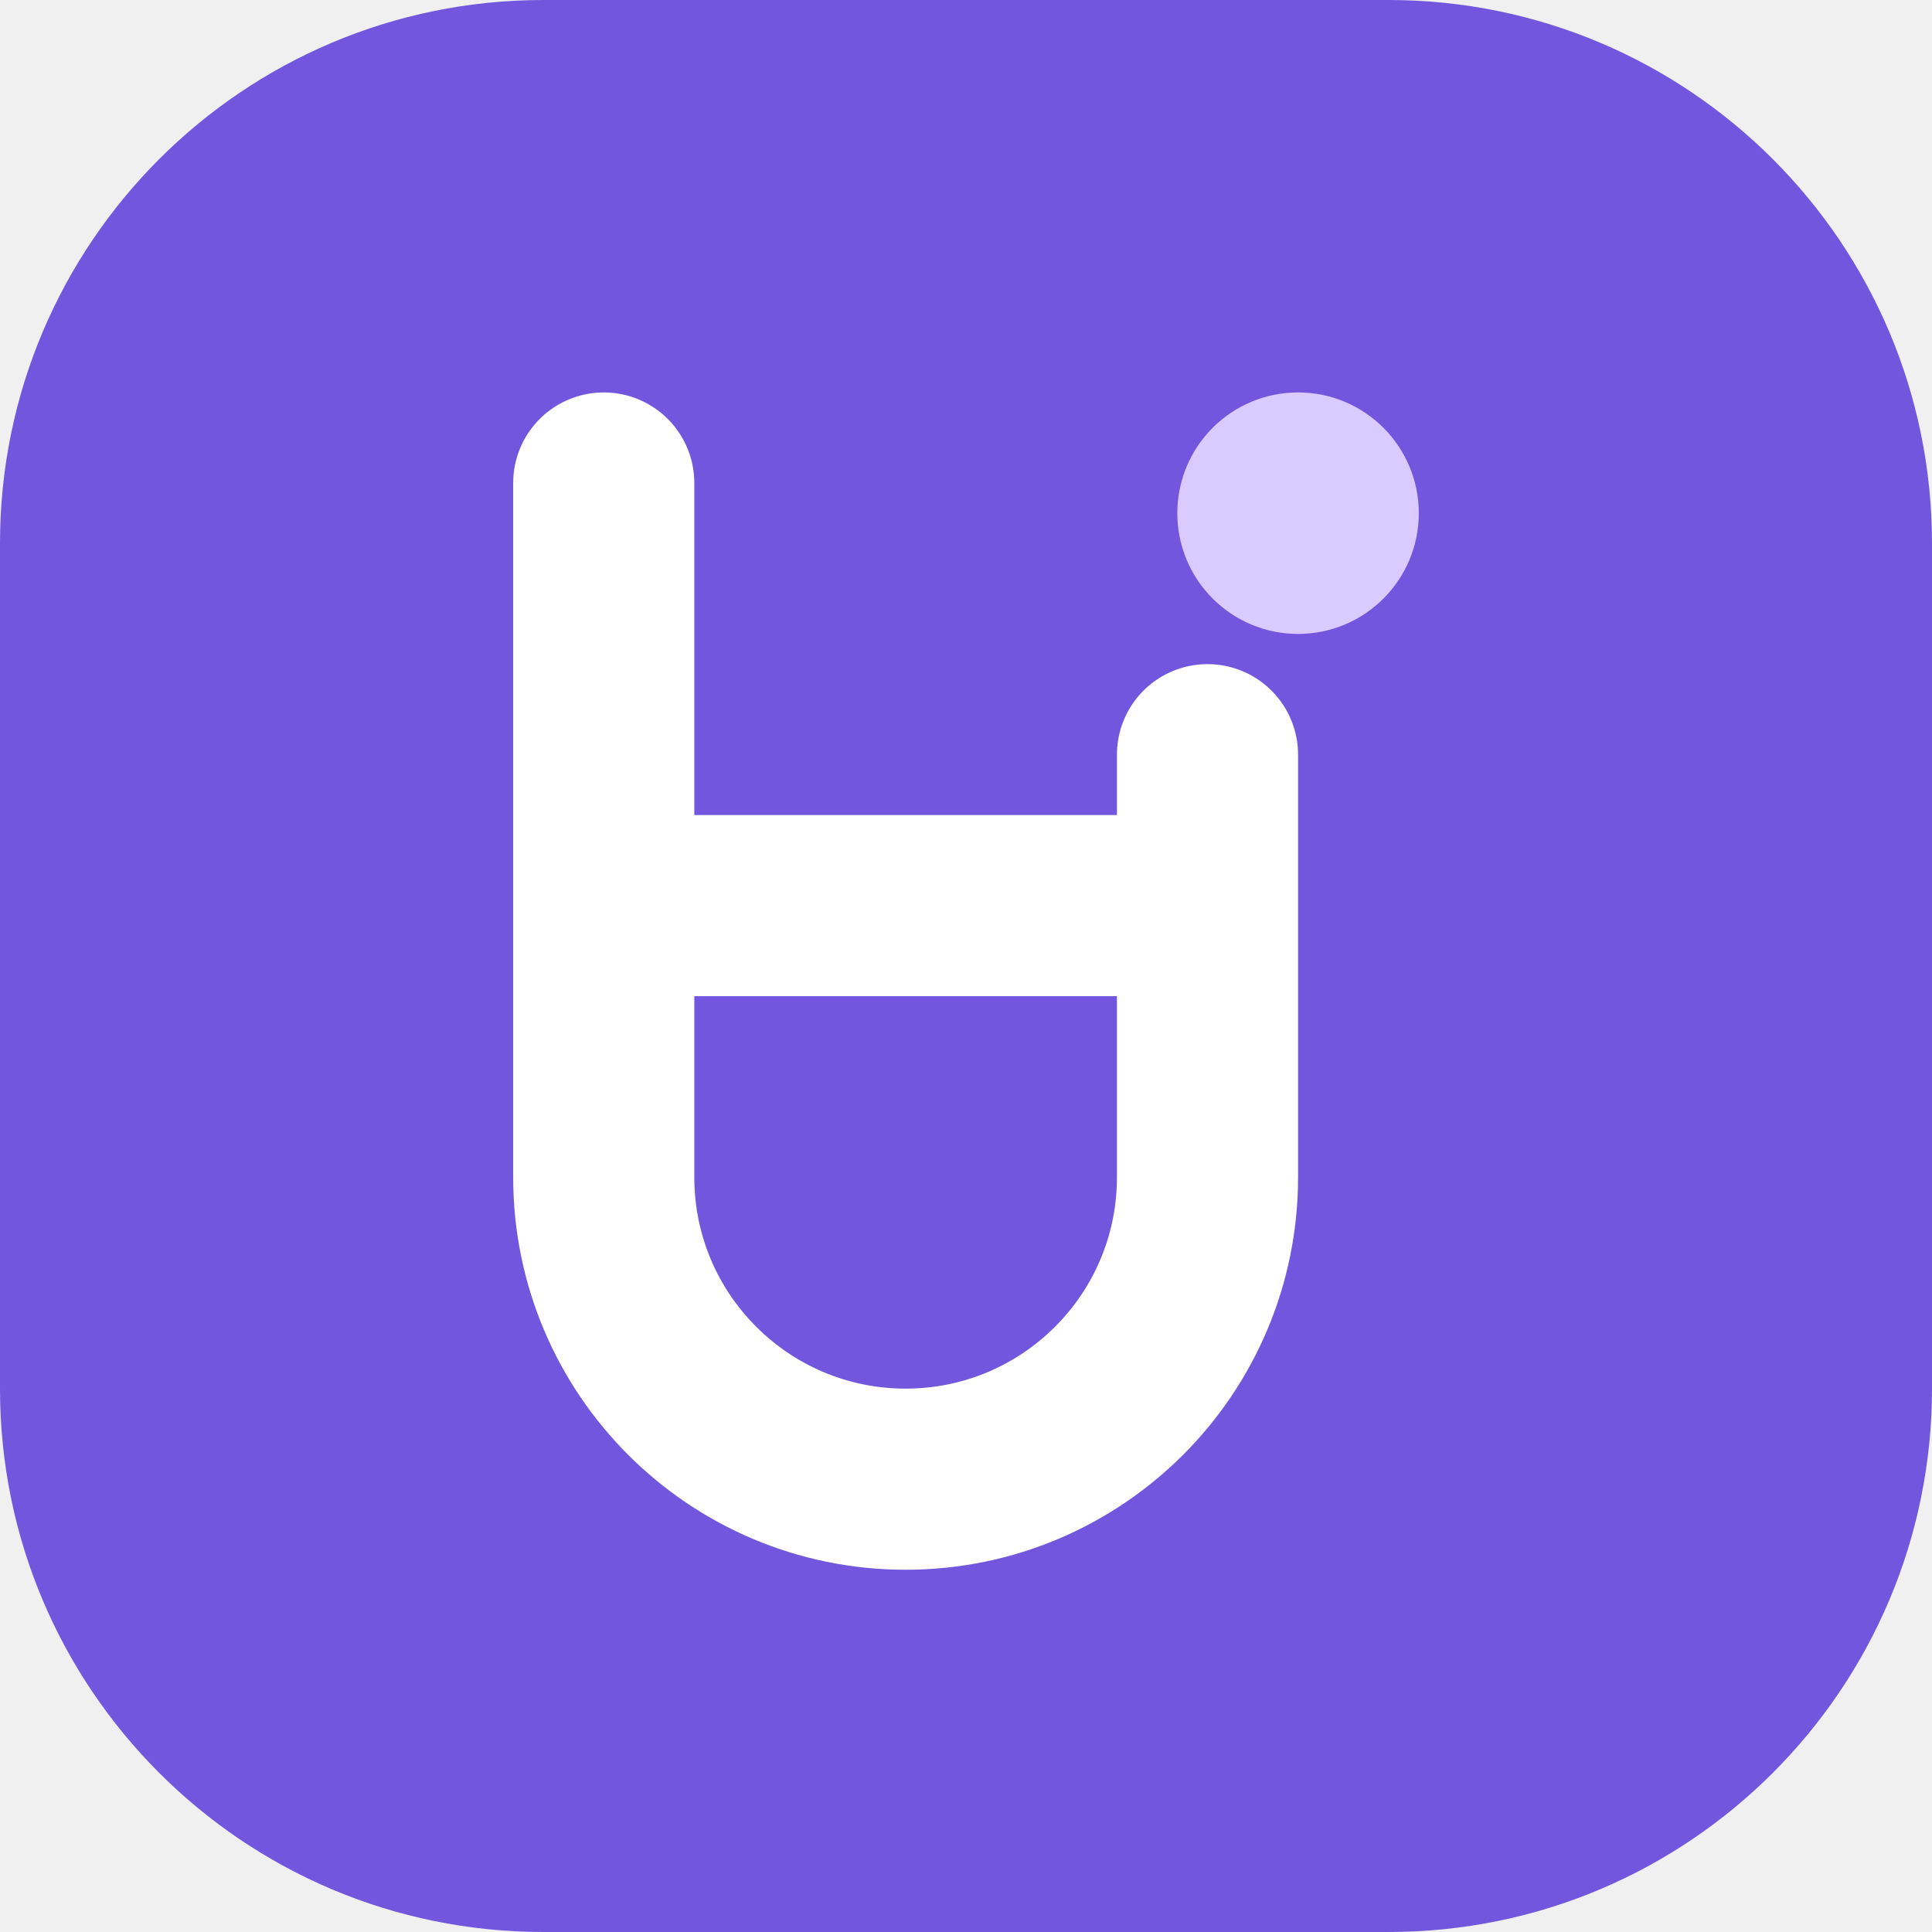
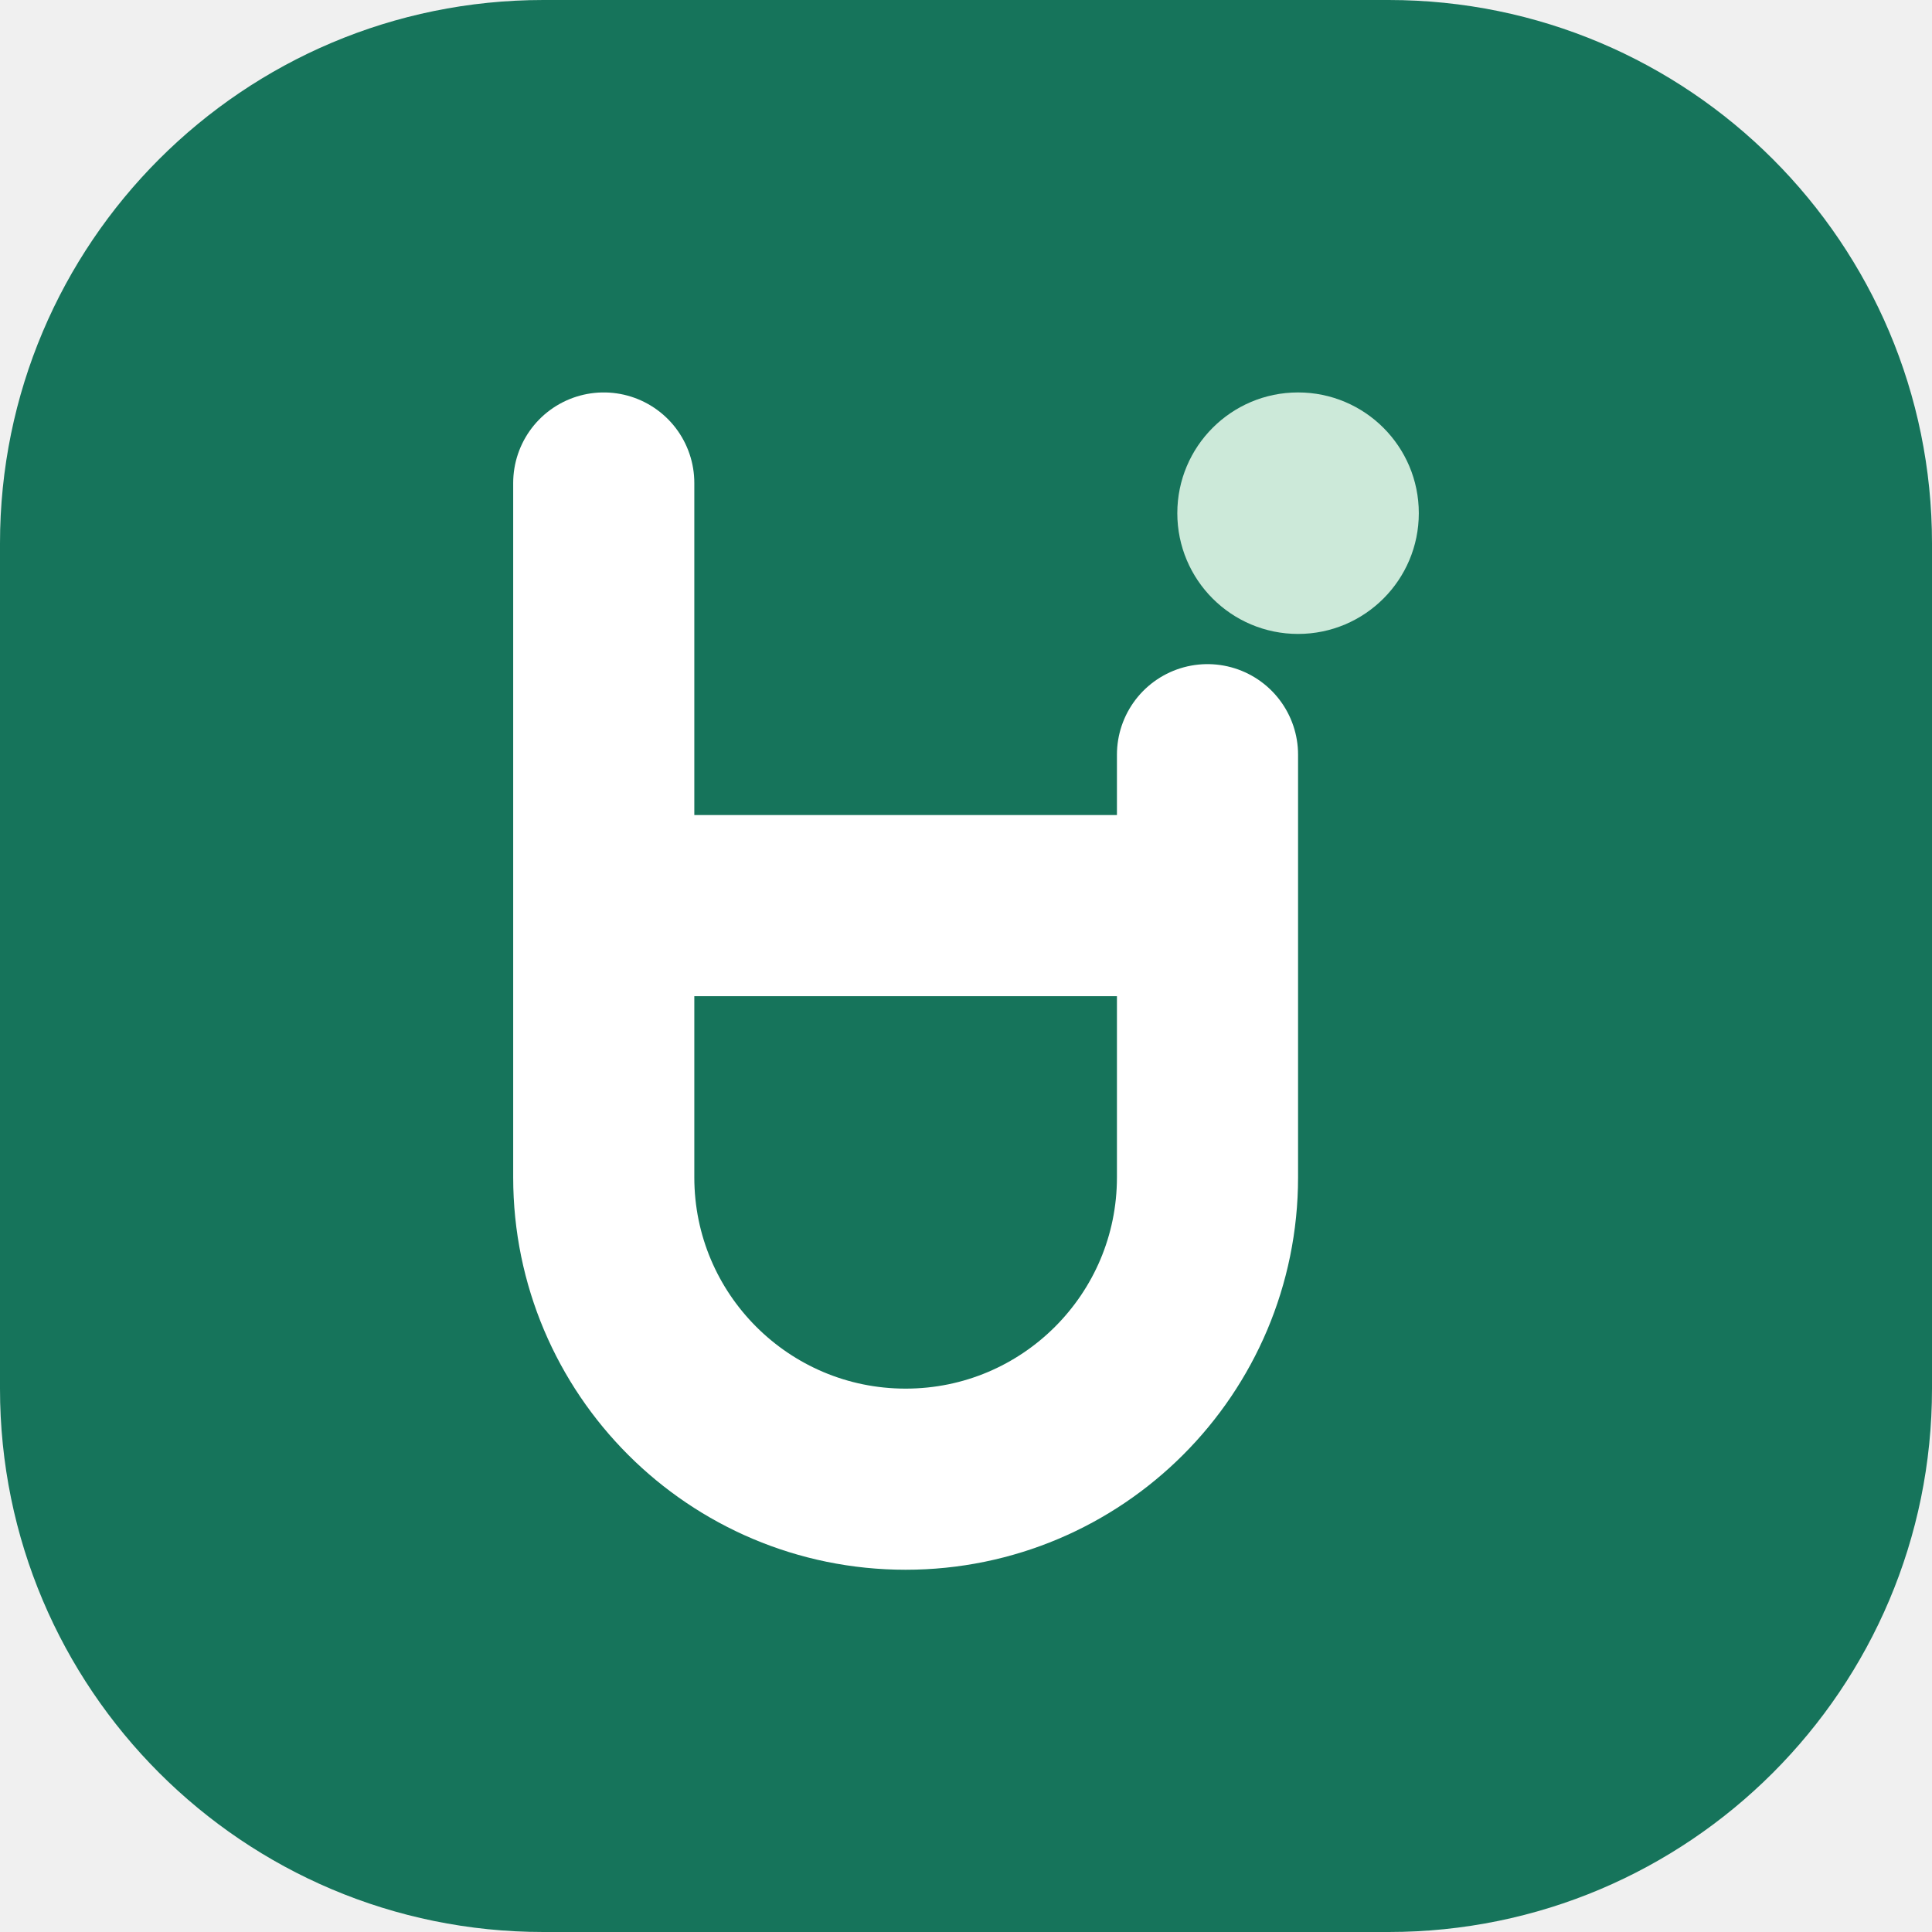
<svg xmlns="http://www.w3.org/2000/svg" viewBox="0 0 64 64">
-   <rect width="64" height="64" rx="18" fill="#7256de" />
+   <rect width="64" height="64" rx="18" fill="#16745b" />
  <path d="M20 16v23a10 10 0 0 0 20 0V25M20 30h20" fill="none" stroke="#fff" stroke-width="6" stroke-linecap="round" />
-   <circle cx="43" cy="17" r="4" fill="#d7cbff" />
+   <circle cx="43" cy="17" r="4" fill="#cce9d9" />
</svg>
